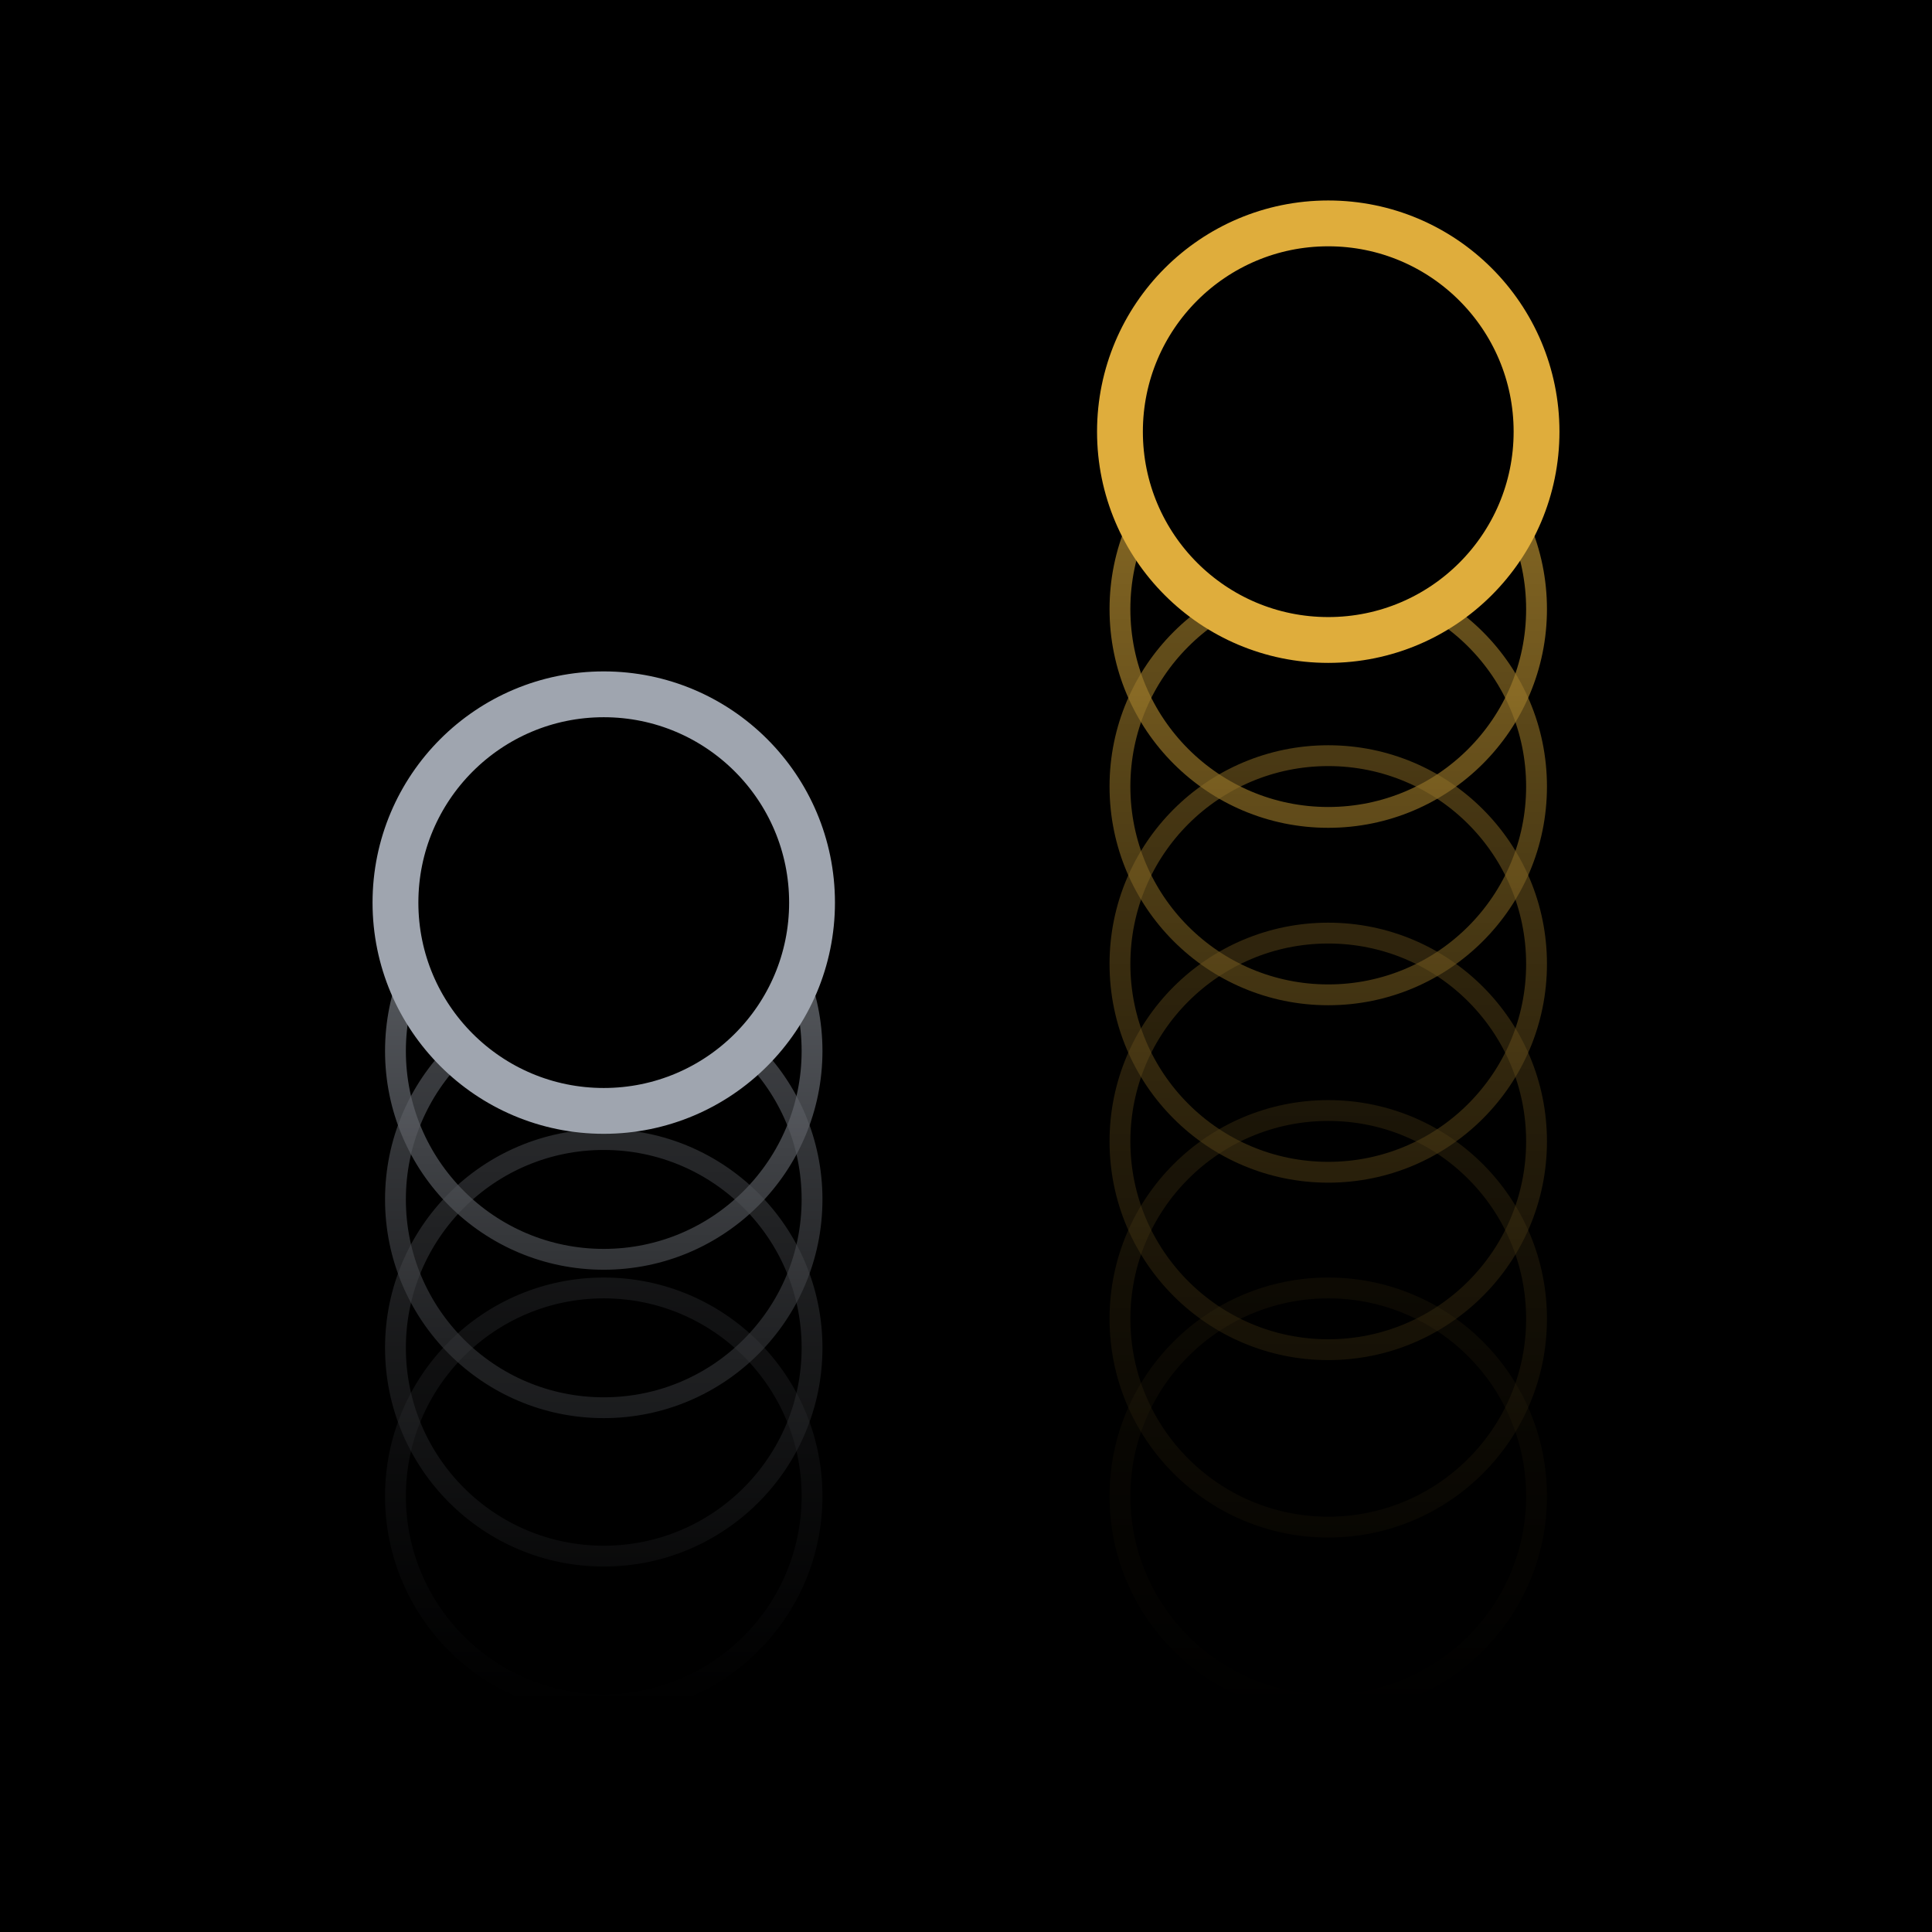
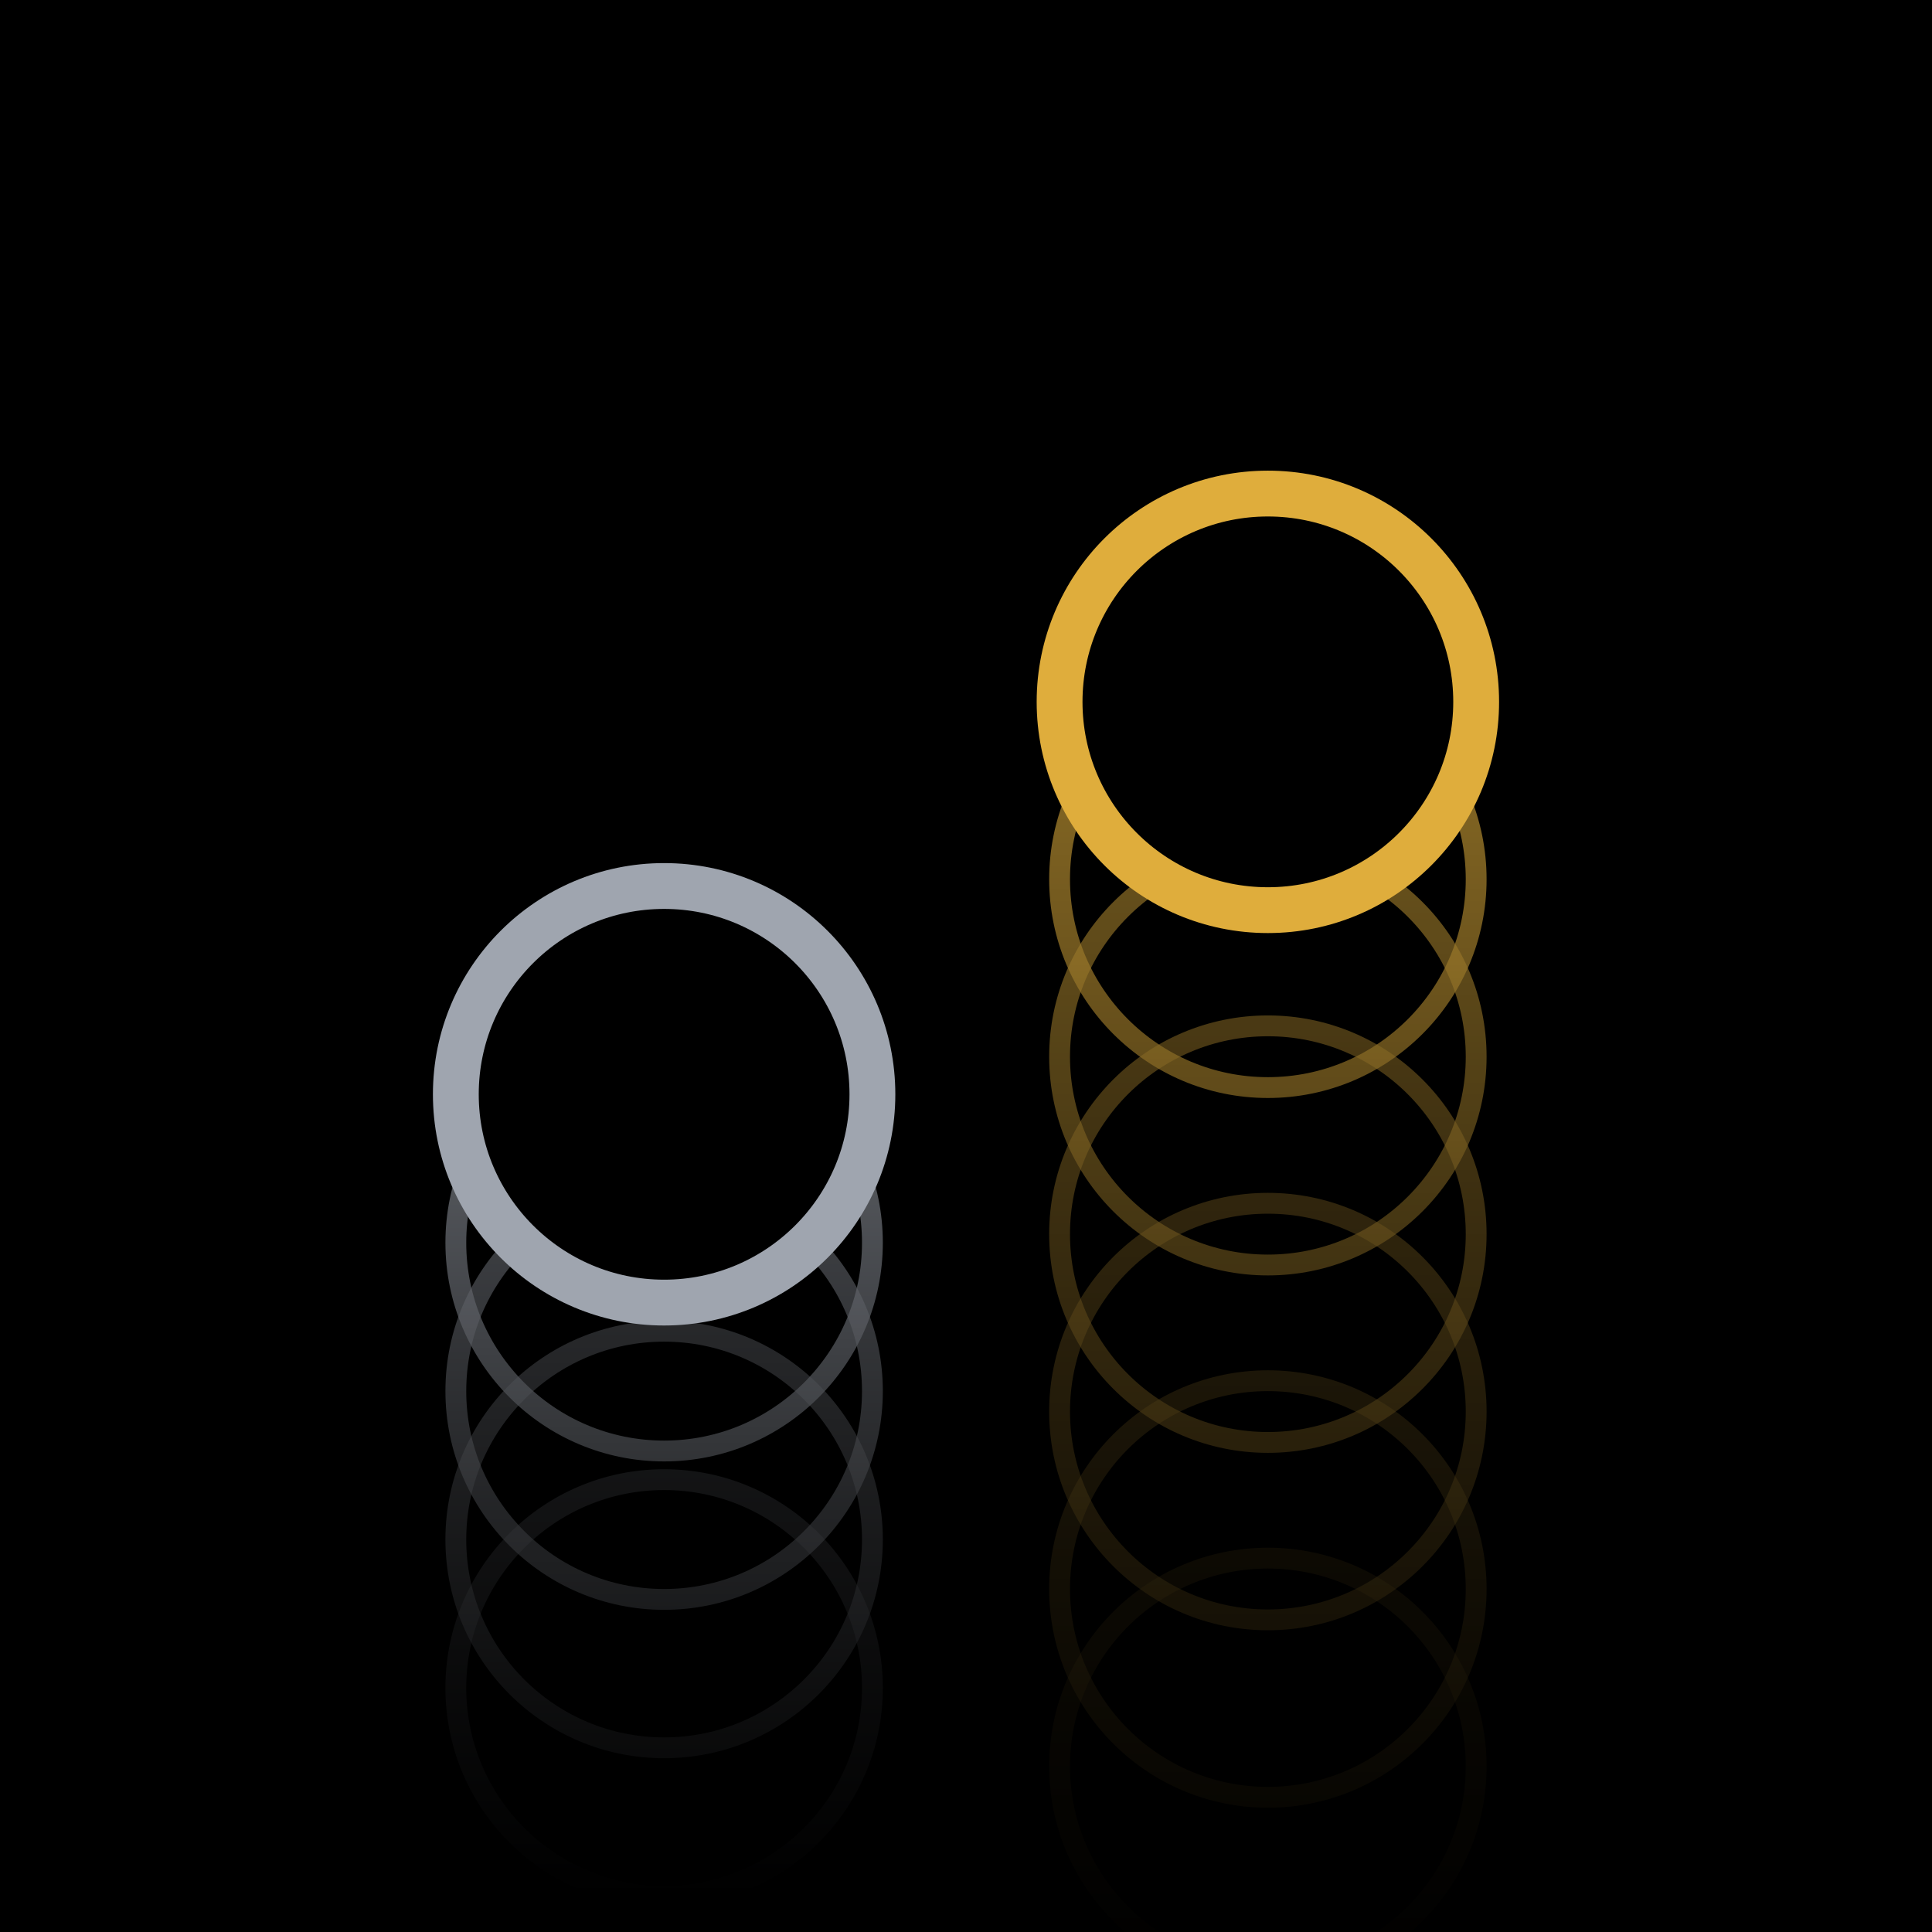
<svg xmlns="http://www.w3.org/2000/svg" width="1024" height="1024" viewBox="0 0 256 256" role="img" aria-label="Overtaek Shared Start app icon on black">
  <defs>
    <clipPath id="«wake-master-1R0»-tile">
      <rect width="256" height="256" rx="57" />
    </clipPath>
  </defs>
  <g>
    <rect width="256" height="256" fill="#000000" />
-     <g transform="translate(128 128) scale(1.2) translate(-128 -152)">
-       <g transform="translate(88 145)" data-racer="slow">
-         <defs>
-           <linearGradient id="«wake-master-1Rt»-fade" x1="0" y1="0" x2="0" y2="1">
-             <stop stop-color="white" />
-             <stop offset="1" stop-color="white" stop-opacity="0" />
-           </linearGradient>
-           <mask id="«wake-master-1Rt»-mask" maskUnits="userSpaceOnUse" x="-36.8" y="-34.5" width="73.6" height="134.55">
-             <rect x="-36.8" y="-23" width="73.6" height="111.55" fill="url(#«wake-master-1Rt»-fade)" />
-           </mask>
-         </defs>
-         <g mask="url(#«wake-master-1Rt»-mask)">
-           <g style="transform:translateY(16.3875px);opacity:0.72;--echo-distance:65.55px;animation-duration:1.32s;animation-delay:0s">
-             <circle r="23" fill="none" stroke="#9fa5af" stroke-width="2.3" />
-           </g>
-           <g style="transform:translateY(32.775px);opacity:0.576;--echo-distance:65.55px;animation-duration:1.32s;animation-delay:-0.33s">
-             <circle r="23" fill="none" stroke="#9fa5af" stroke-width="2.3" />
-           </g>
-           <g style="transform:translateY(49.1625px);opacity:0.432;--echo-distance:65.55px;animation-duration:1.32s;animation-delay:-0.66s">
-             <circle r="23" fill="none" stroke="#9fa5af" stroke-width="2.3" />
-           </g>
-           <g style="transform:translateY(65.55px);opacity:0.288;--echo-distance:65.55px;animation-duration:1.32s;animation-delay:-0.99s">
-             <circle r="23" fill="none" stroke="#9fa5af" stroke-width="2.3" />
-           </g>
+     <g transform="translate(88 145) scale(1.2)" data-racer="slow">
+       <defs>
+         <linearGradient id="«wake-master-1Rt»-fade" x1="0" y1="0" x2="0" y2="1">
+           <stop stop-color="white" />
+           <stop offset="1" stop-color="white" stop-opacity="0" />
+         </linearGradient>
+         <mask id="«wake-master-1Rt»-mask" maskUnits="userSpaceOnUse" x="-36.8" y="-34.5" width="73.6" height="134.55">
+           <rect x="-36.8" y="-23" width="73.6" height="111.55" fill="url(#«wake-master-1Rt»-fade)" />
+         </mask>
+       </defs>
+       <g mask="url(#«wake-master-1Rt»-mask)">
+         <g style="transform:translateY(16.3875px);opacity:0.72;--echo-distance:65.55px;animation-duration:1.32s;animation-delay:0s">
+           <circle r="23" fill="none" stroke="#9fa5af" stroke-width="2.3" />
        </g>
-         <circle r="23" fill="#000000" stroke="#9fa5af" stroke-width="5.06" />
+         <g style="transform:translateY(32.775px);opacity:0.576;--echo-distance:65.55px;animation-duration:1.32s;animation-delay:-0.33s">
+           <circle r="23" fill="none" stroke="#9fa5af" stroke-width="2.3" />
+         </g>
+         <g style="transform:translateY(49.1625px);opacity:0.432;--echo-distance:65.55px;animation-duration:1.32s;animation-delay:-0.66s">
+           <circle r="23" fill="none" stroke="#9fa5af" stroke-width="2.3" />
+         </g>
+         <g style="transform:translateY(65.55px);opacity:0.288;--echo-distance:65.55px;animation-duration:1.32s;animation-delay:-0.99s">
+           <circle r="23" fill="none" stroke="#9fa5af" stroke-width="2.3" />
+         </g>
      </g>
-       <g transform="translate(168 93)" data-racer="fast">
-         <defs>
-           <linearGradient id="«wake-master-1R15»-fade" x1="0" y1="0" x2="0" y2="1">
-             <stop stop-color="white" />
-             <stop offset="1" stop-color="white" stop-opacity="0" />
-           </linearGradient>
-           <mask id="«wake-master-1R15»-mask" maskUnits="userSpaceOnUse" x="-36.8" y="-34.5" width="73.6" height="186.55">
-             <rect x="-36.8" y="-23" width="73.6" height="163.55" fill="url(#«wake-master-1R15»-fade)" />
-           </mask>
-         </defs>
-         <g mask="url(#«wake-master-1R15»-mask)">
-           <g style="transform:translateY(19.59167px);opacity:0.72;--echo-distance:117.55px;animation-duration:1.15s;animation-delay:0s">
-             <circle r="23" fill="none" stroke="#dfad3c" stroke-width="2.3" />
-           </g>
-           <g style="transform:translateY(39.18333px);opacity:0.617;--echo-distance:117.55px;animation-duration:1.15s;animation-delay:-0.192s">
-             <circle r="23" fill="none" stroke="#dfad3c" stroke-width="2.3" />
-           </g>
-           <g style="transform:translateY(58.775px);opacity:0.514;--echo-distance:117.55px;animation-duration:1.15s;animation-delay:-0.383s">
-             <circle r="23" fill="none" stroke="#dfad3c" stroke-width="2.3" />
-           </g>
-           <g style="transform:translateY(78.36667px);opacity:0.411;--echo-distance:117.55px;animation-duration:1.15s;animation-delay:-0.575s">
-             <circle r="23" fill="none" stroke="#dfad3c" stroke-width="2.3" />
-           </g>
-           <g style="transform:translateY(97.95833px);opacity:0.309;--echo-distance:117.55px;animation-duration:1.15s;animation-delay:-0.767s">
-             <circle r="23" fill="none" stroke="#dfad3c" stroke-width="2.3" />
-           </g>
-           <g style="transform:translateY(117.55px);opacity:0.206;--echo-distance:117.55px;animation-duration:1.15s;animation-delay:-0.958s">
-             <circle r="23" fill="none" stroke="#dfad3c" stroke-width="2.3" />
-           </g>
+       <circle r="23" fill="#000000" stroke="#9fa5af" stroke-width="5.06" />
+     </g>
+     <g transform="translate(168 93) scale(1.2)" data-racer="fast">
+       <defs>
+         <linearGradient id="«wake-master-1R15»-fade" x1="0" y1="0" x2="0" y2="1">
+           <stop stop-color="white" />
+           <stop offset="1" stop-color="white" stop-opacity="0" />
+         </linearGradient>
+         <mask id="«wake-master-1R15»-mask" maskUnits="userSpaceOnUse" x="-36.8" y="-34.5" width="73.6" height="186.55">
+           <rect x="-36.8" y="-23" width="73.6" height="163.55" fill="url(#«wake-master-1R15»-fade)" />
+         </mask>
+       </defs>
+       <g mask="url(#«wake-master-1R15»-mask)">
+         <g style="transform:translateY(19.59167px);opacity:0.72;--echo-distance:117.55px;animation-duration:1.15s;animation-delay:0s">
+           <circle r="23" fill="none" stroke="#dfad3c" stroke-width="2.3" />
        </g>
-         <circle r="23" fill="#000000" stroke="#dfad3c" stroke-width="5.06" />
+         <g style="transform:translateY(39.18333px);opacity:0.617;--echo-distance:117.55px;animation-duration:1.15s;animation-delay:-0.192s">
+           <circle r="23" fill="none" stroke="#dfad3c" stroke-width="2.3" />
+         </g>
+         <g style="transform:translateY(58.775px);opacity:0.514;--echo-distance:117.55px;animation-duration:1.15s;animation-delay:-0.383s">
+           <circle r="23" fill="none" stroke="#dfad3c" stroke-width="2.3" />
+         </g>
+         <g style="transform:translateY(78.36667px);opacity:0.411;--echo-distance:117.55px;animation-duration:1.15s;animation-delay:-0.575s">
+           <circle r="23" fill="none" stroke="#dfad3c" stroke-width="2.3" />
+         </g>
+         <g style="transform:translateY(97.95833px);opacity:0.309;--echo-distance:117.55px;animation-duration:1.15s;animation-delay:-0.767s">
+           <circle r="23" fill="none" stroke="#dfad3c" stroke-width="2.3" />
+         </g>
+         <g style="transform:translateY(117.55px);opacity:0.206;--echo-distance:117.55px;animation-duration:1.15s;animation-delay:-0.958s">
+           <circle r="23" fill="none" stroke="#dfad3c" stroke-width="2.3" />
+         </g>
      </g>
+       <circle r="23" fill="#000000" stroke="#dfad3c" stroke-width="5.06" />
    </g>
  </g>
</svg>
